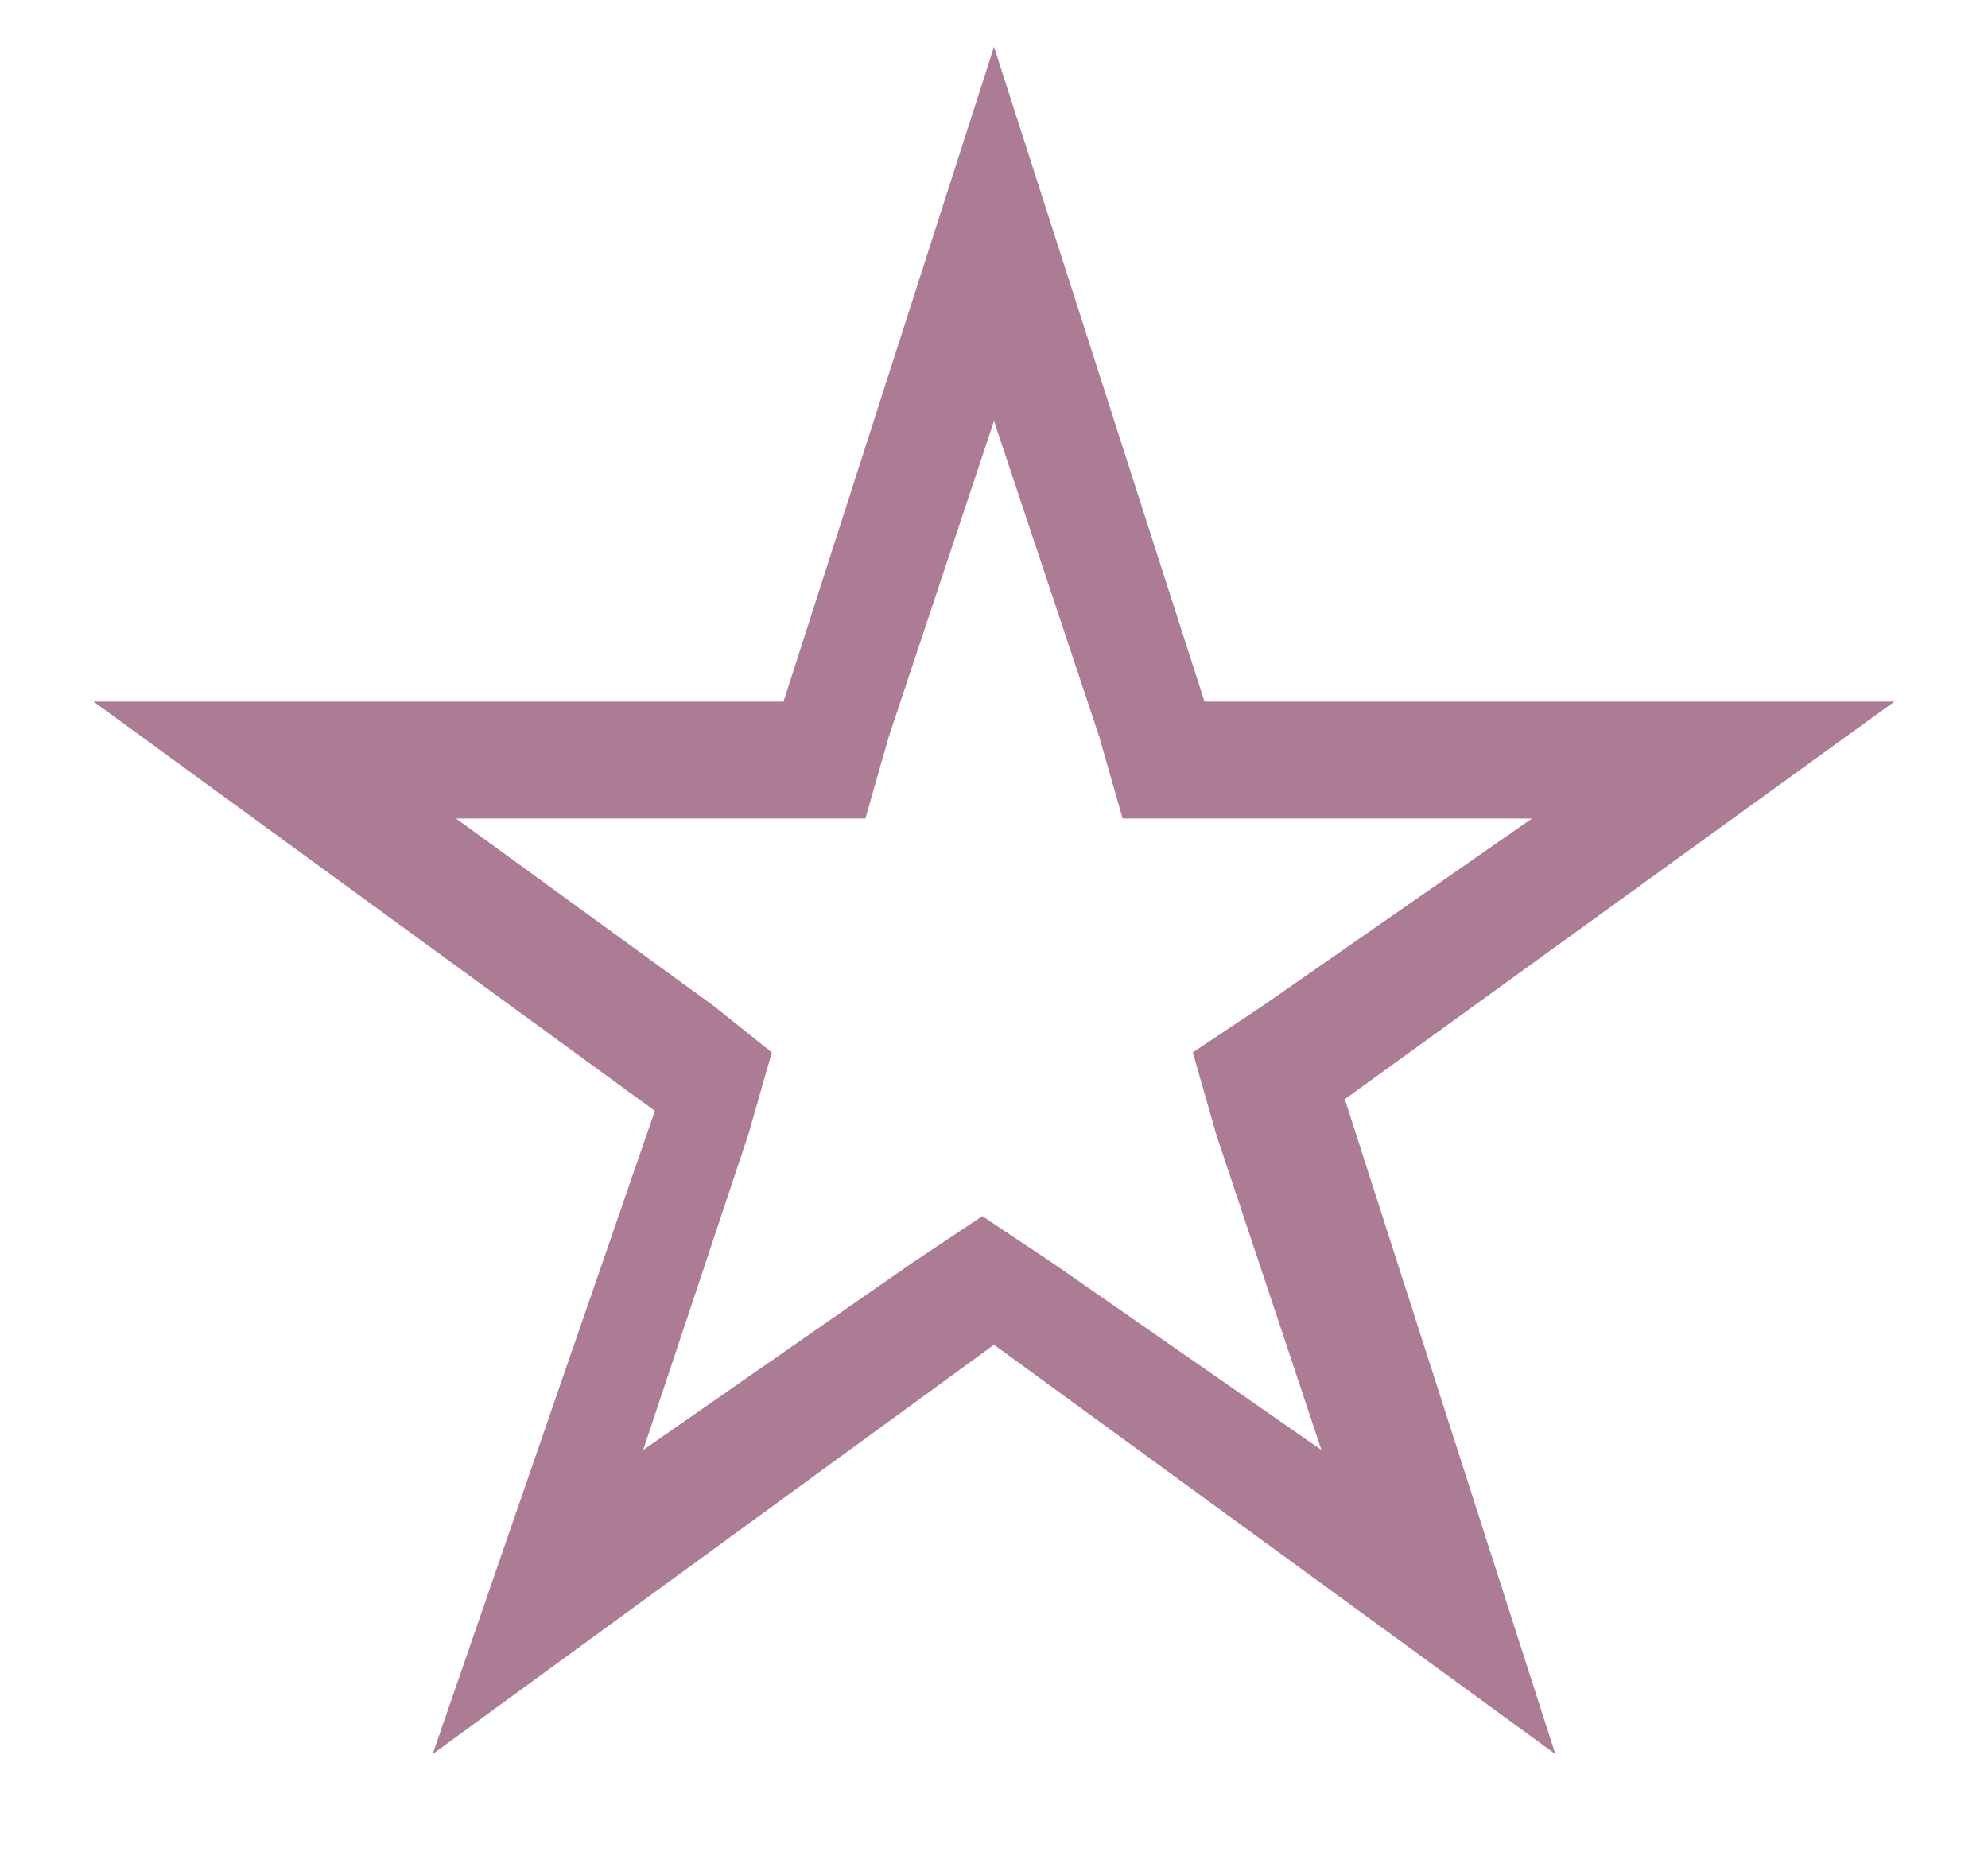
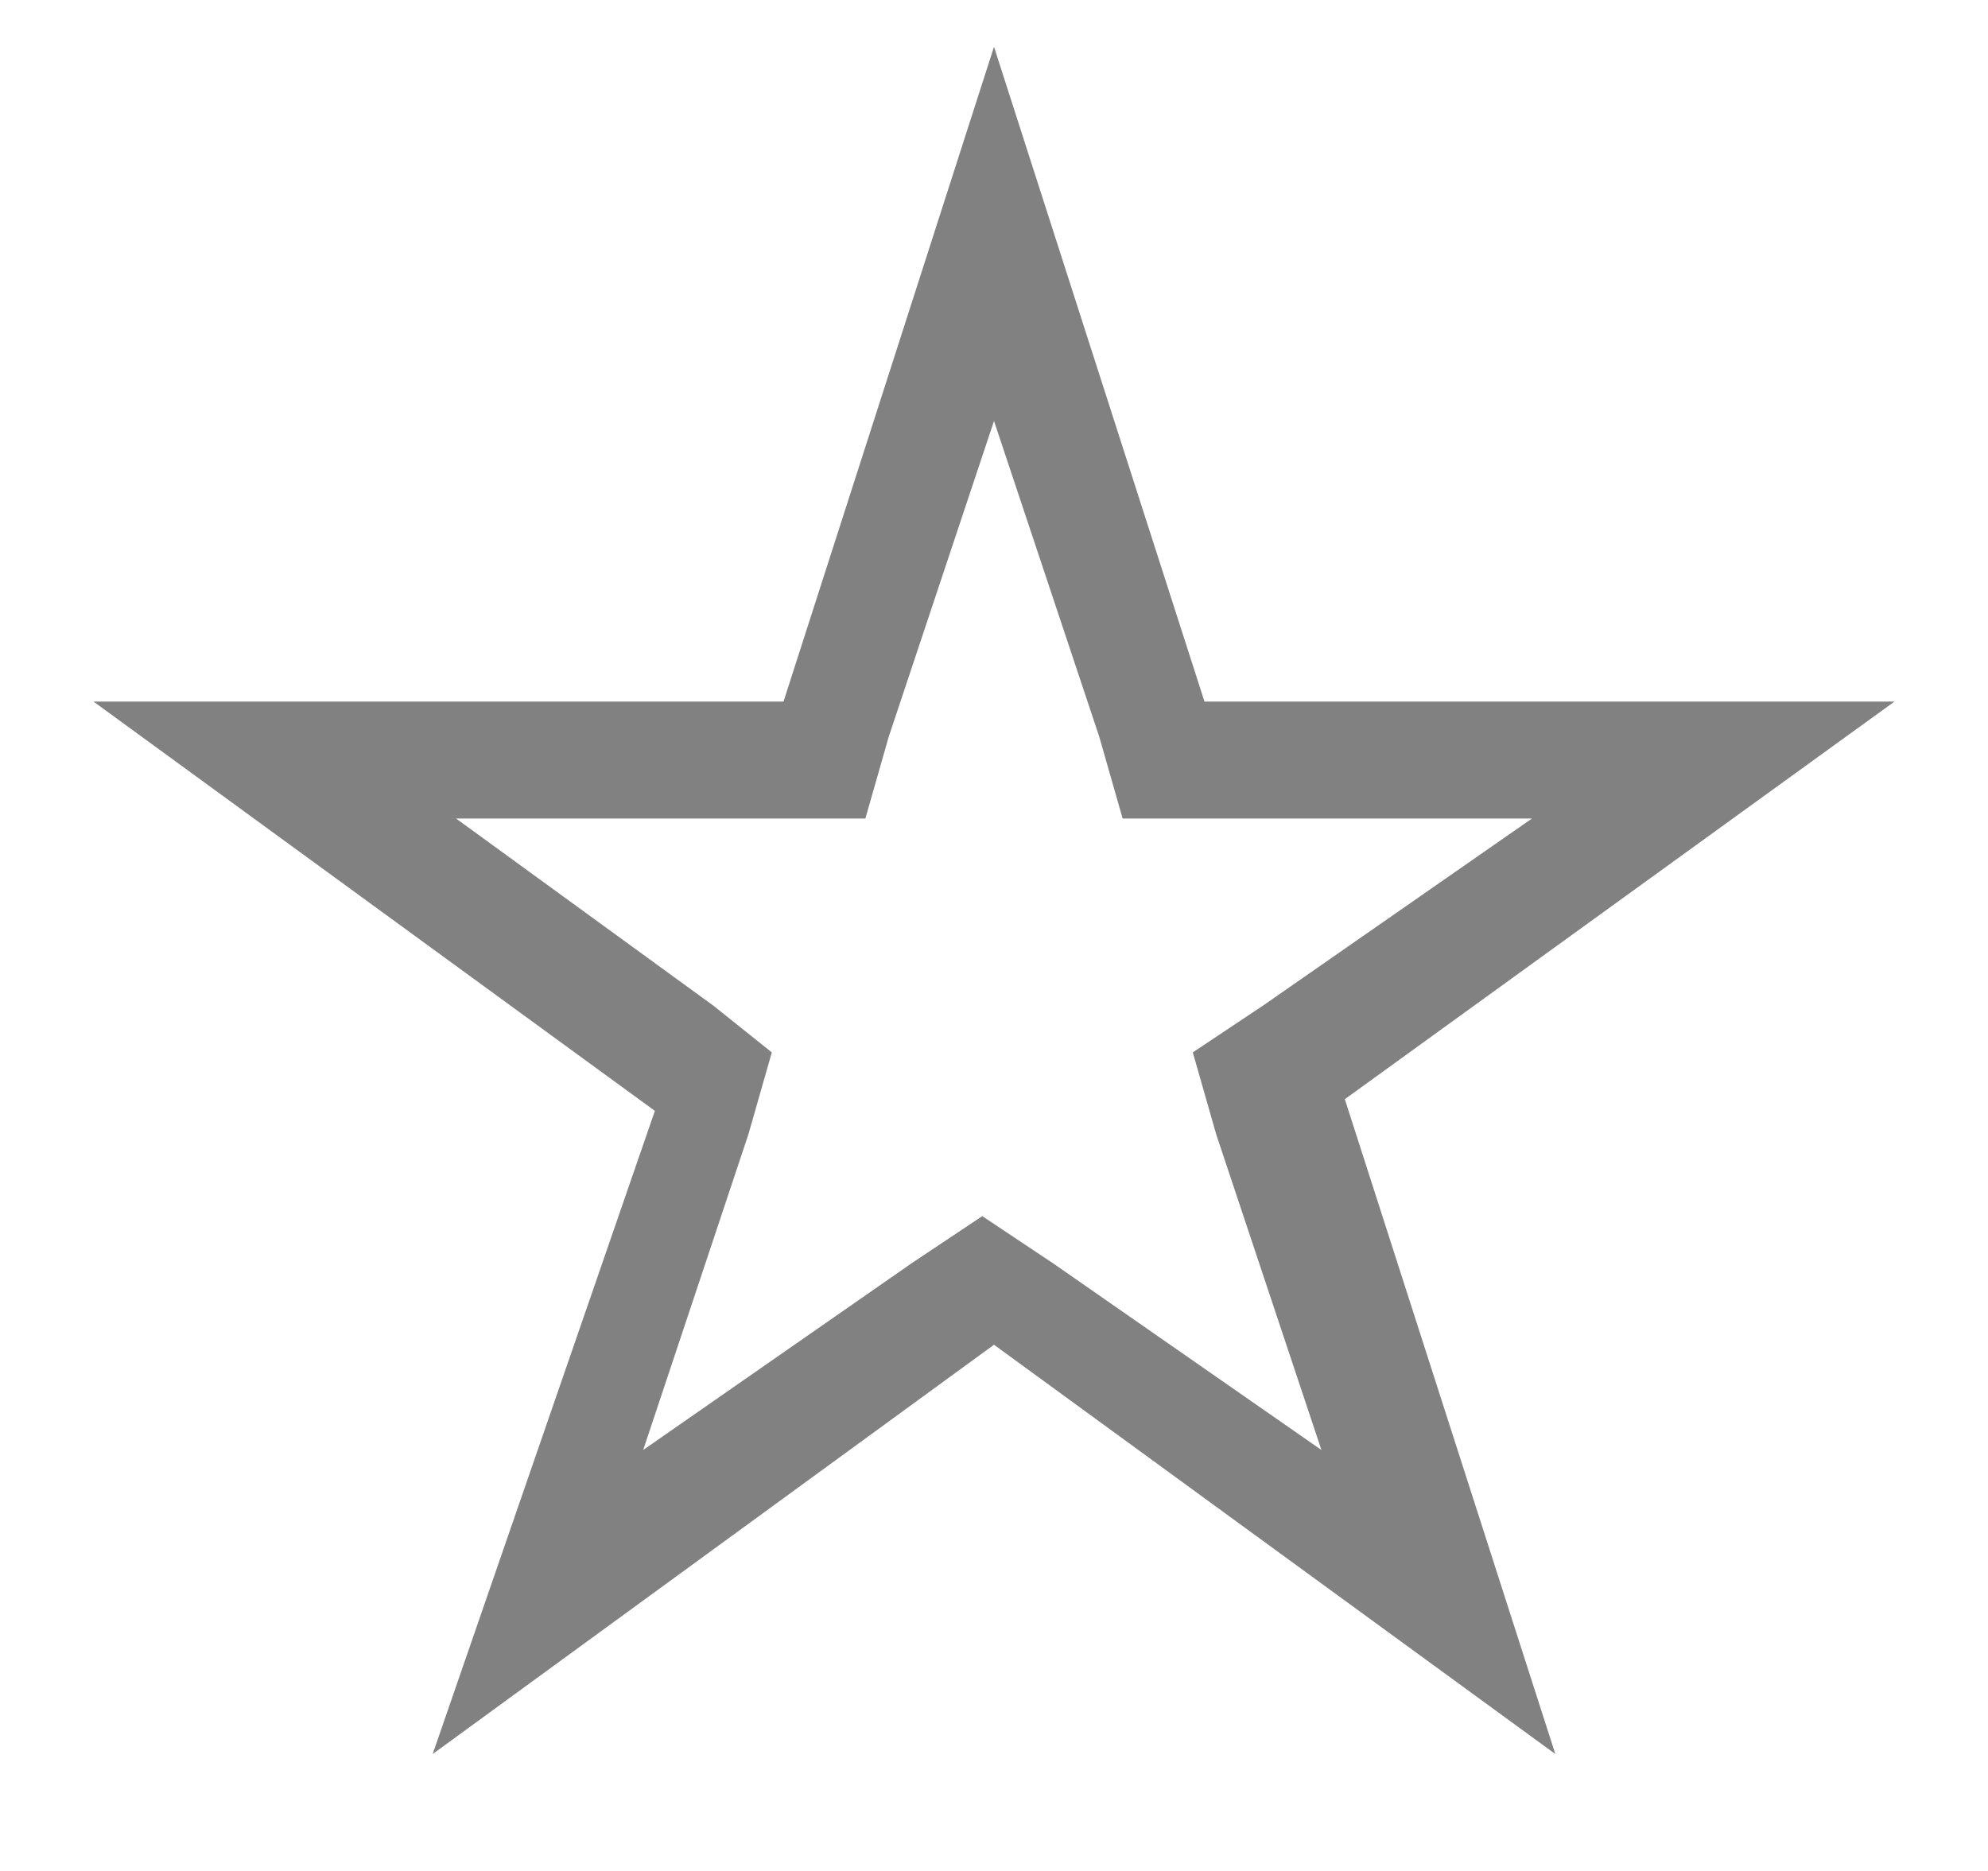
<svg xmlns="http://www.w3.org/2000/svg" version="1.1" id="Layer_1" x="0px" y="0px" viewBox="0 0 17 16" style="enable-background:new 0 0 17 16;" xml:space="preserve">
-   <path fill="#AB7C94" d="M8.5,3.6l0.9,2.7L9.6,7h0.7h2.8l-2.3,1.6l-0.6,0.4l0.2,0.7l0.9,2.7l-2.3-1.6l-0.6-0.4l-0.6,0.4l-2.3,1.6l0.9-2.7l0.2-0.7  L6.1,8.6L3.9,7h2.8h0.7l0.2-0.7L8.5,3.6 M8.5,0.4L6.7,6H0.8l4.8,3.5L3.7,15l4.8-3.5l4.8,3.5l-1.8-5.6L16.2,6h-5.9L8.5,0.4L8.5,0.4z" />
+   <path fill="#818181" d="M8.5,3.6l0.9,2.7L9.6,7h0.7h2.8l-2.3,1.6l-0.6,0.4l0.2,0.7l0.9,2.7l-2.3-1.6l-0.6-0.4l-0.6,0.4l-2.3,1.6l0.9-2.7l0.2-0.7  L6.1,8.6L3.9,7h2.8h0.7l0.2-0.7L8.5,3.6 M8.5,0.4L6.7,6H0.8l4.8,3.5L3.7,15l4.8-3.5l4.8,3.5l-1.8-5.6L16.2,6h-5.9L8.5,0.4L8.5,0.4z" />
</svg>
